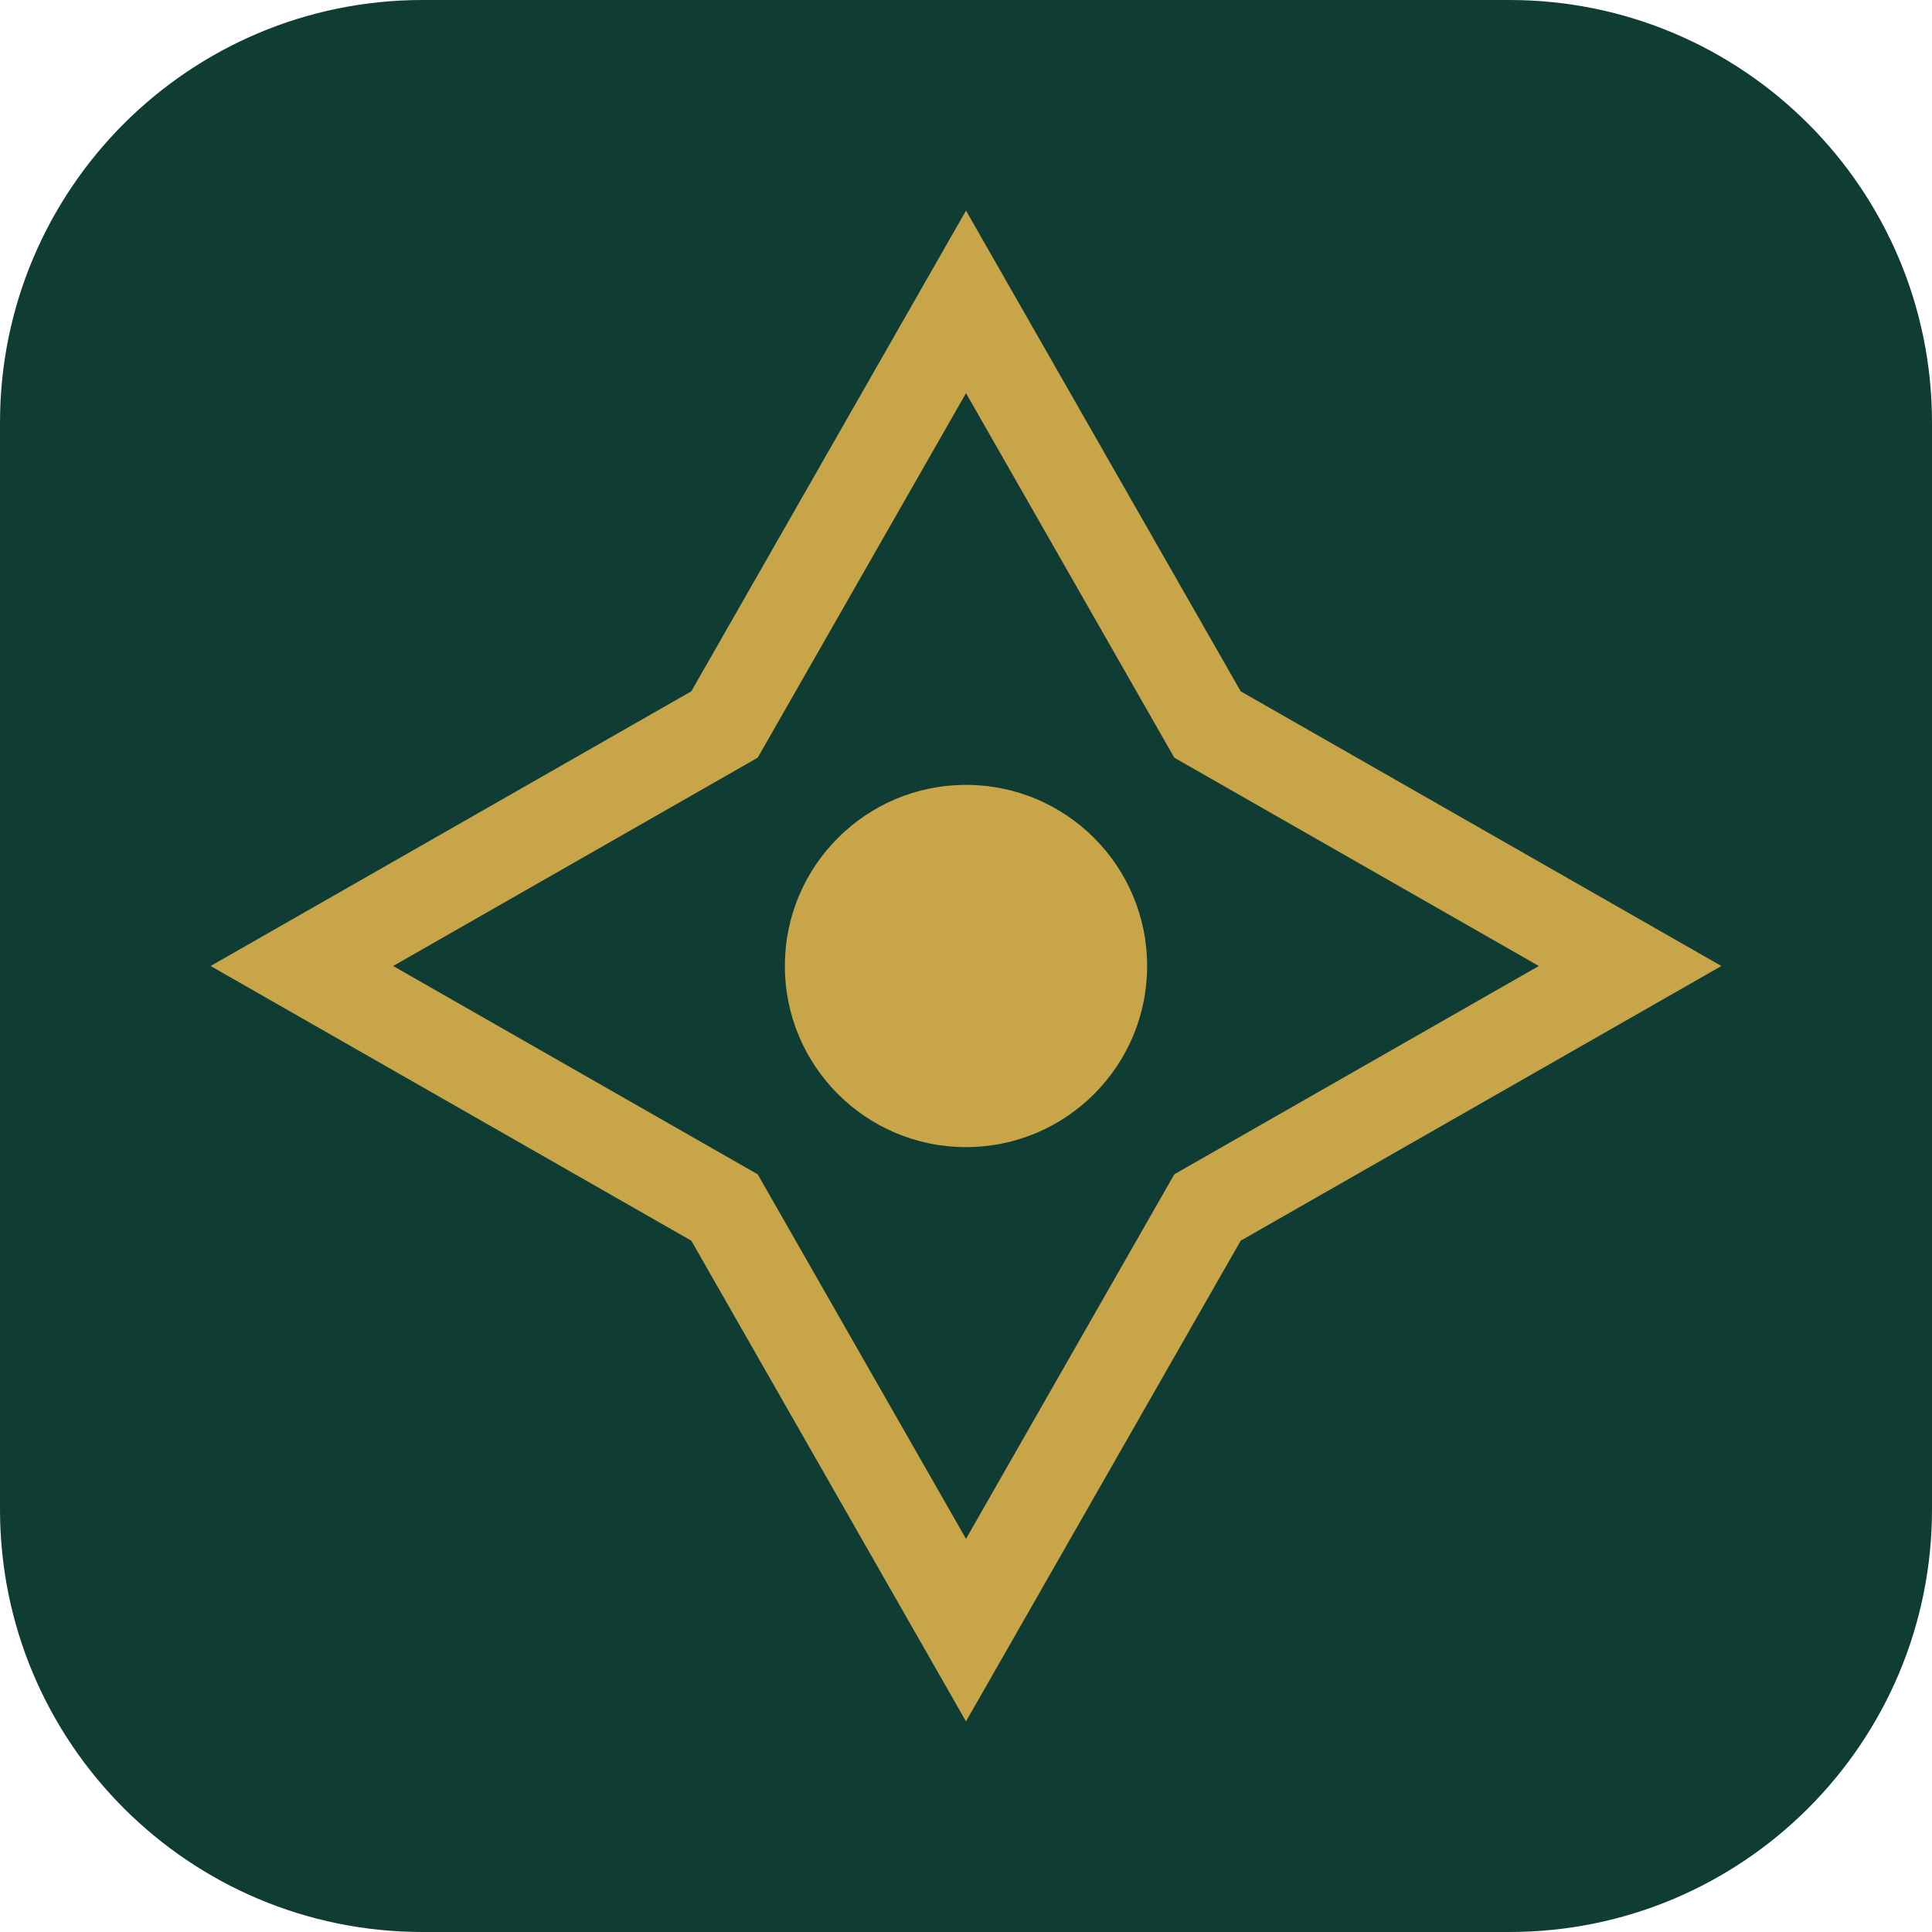
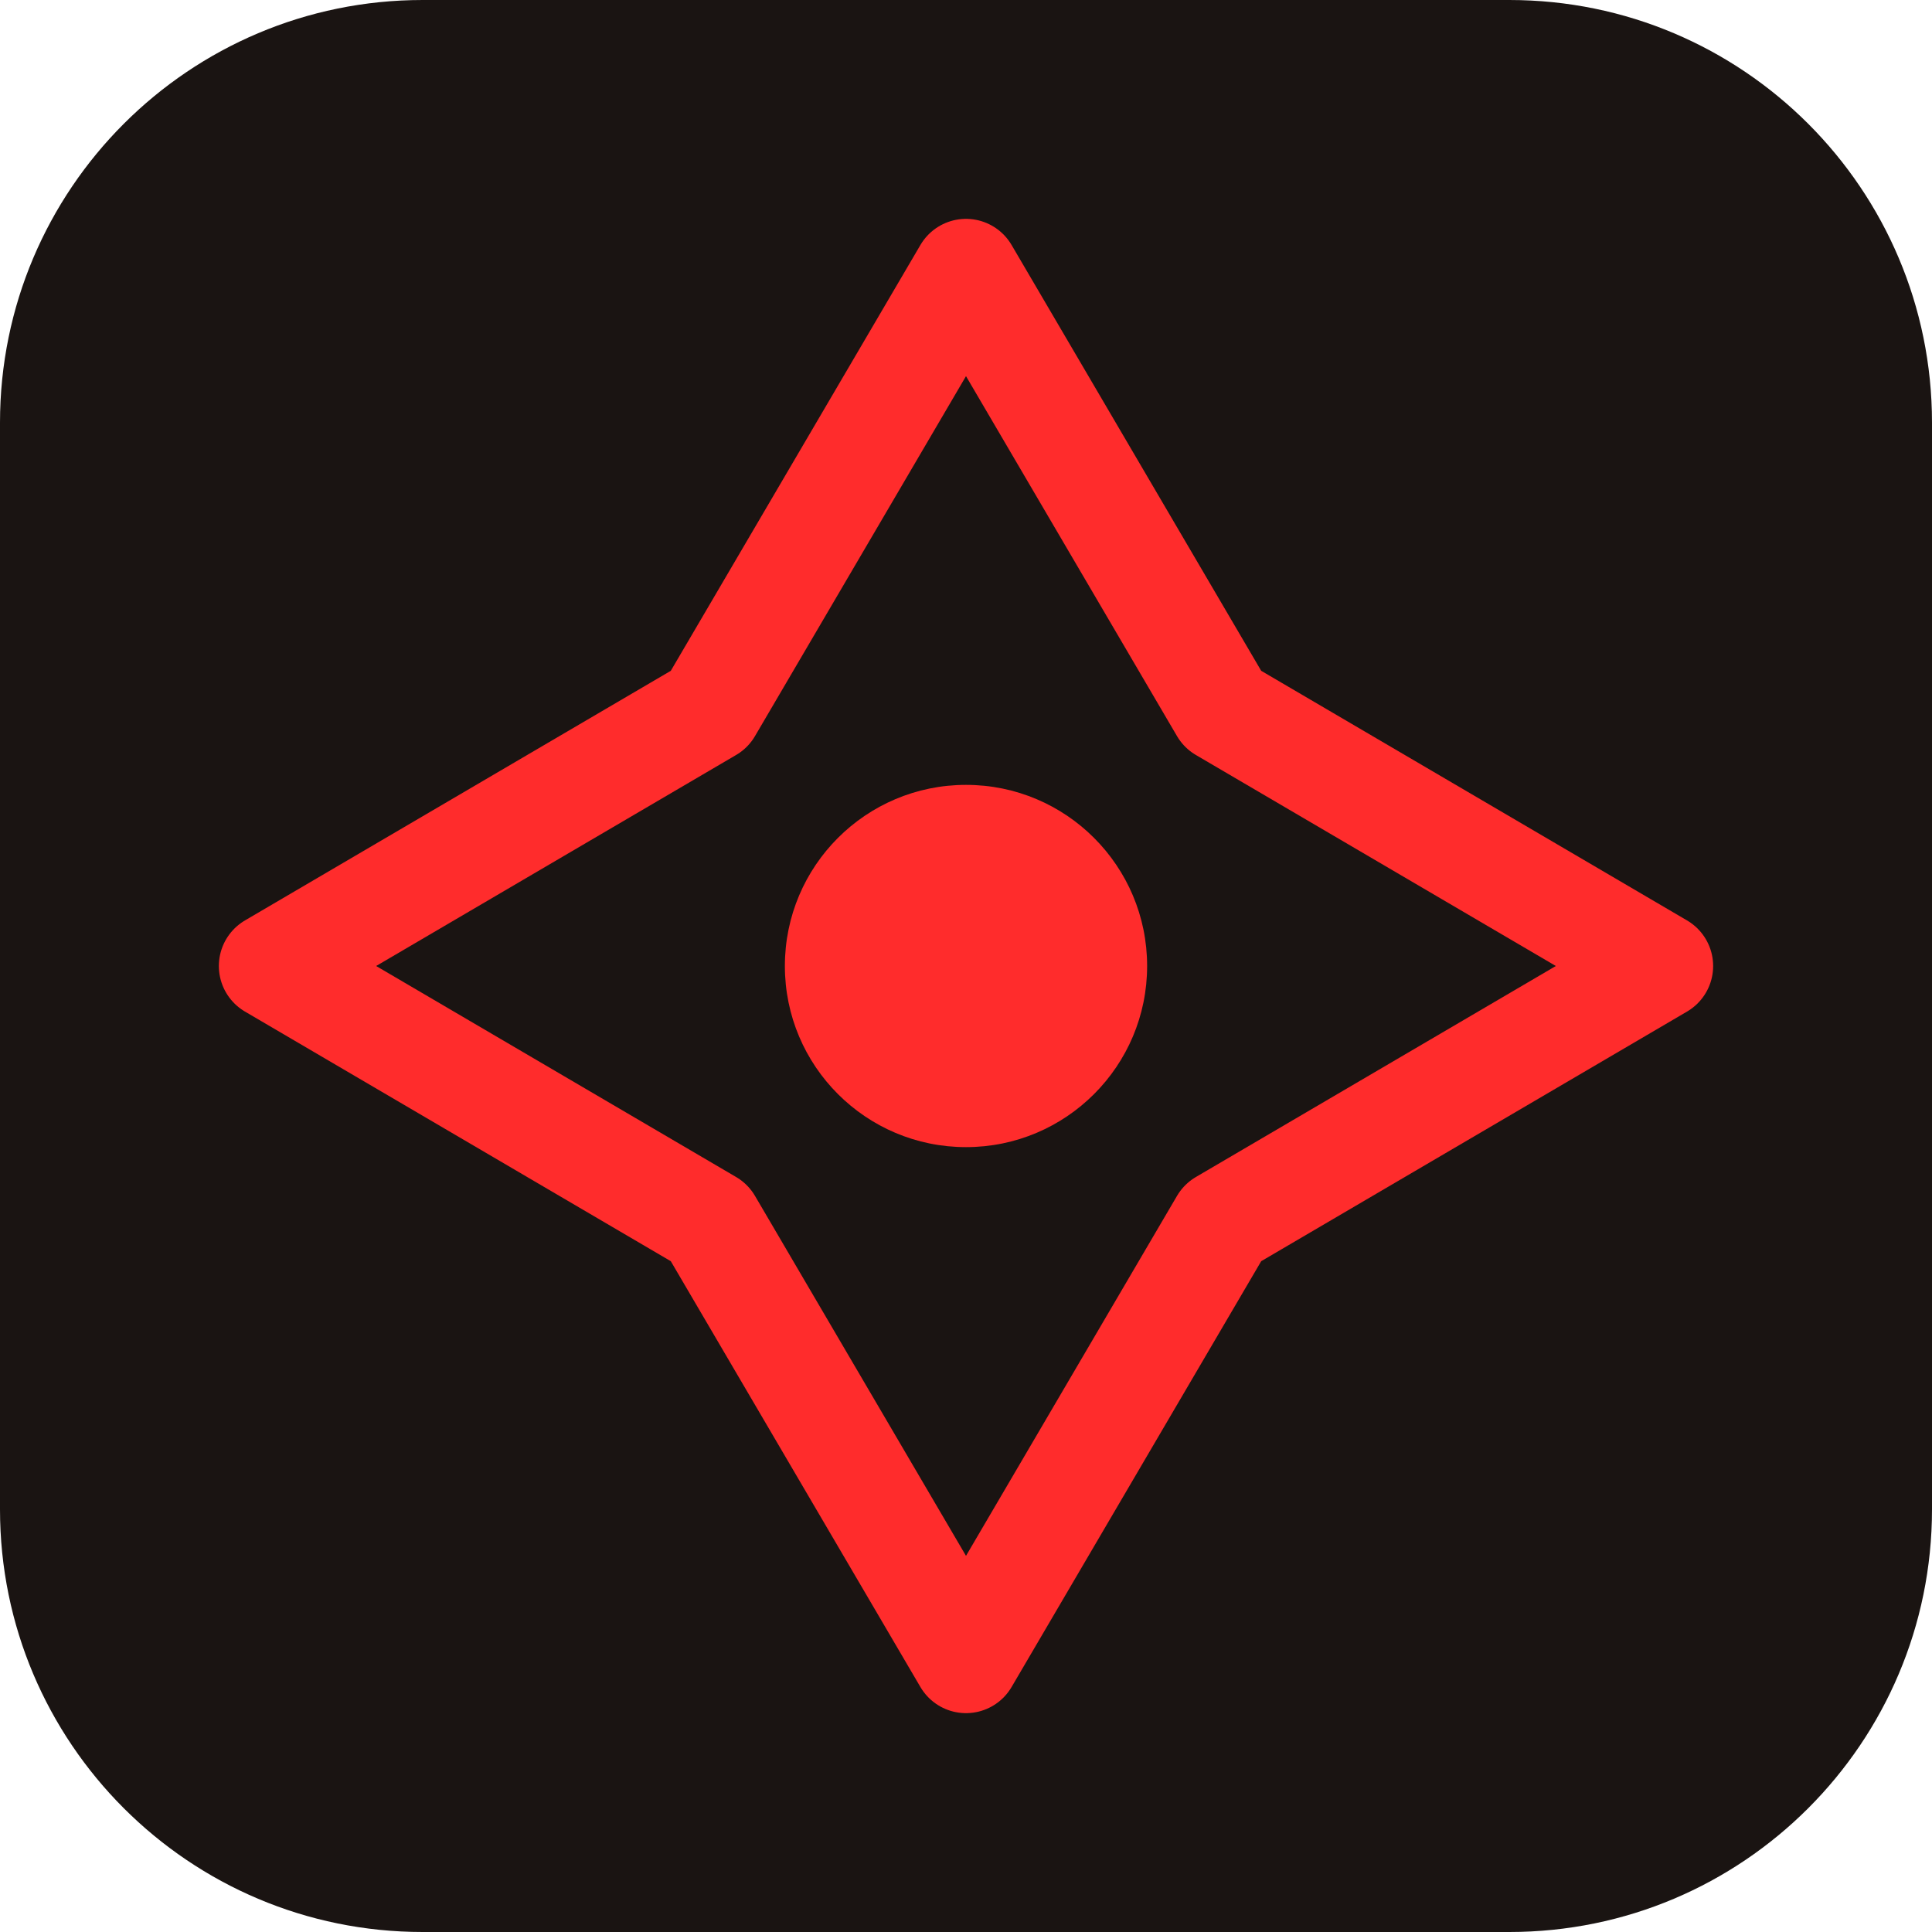
<svg xmlns="http://www.w3.org/2000/svg" viewBox="0 0 64 64">
-   <rect width="64" height="64" rx="14" fill="#0f3d33" />
-   <path d="M32 10 L40 24 L54 32 L40 40 L32 54 L24 40 L10 32 L24 24 Z" fill="none" stroke="#c9a54a" stroke-width="3" />
-   <circle cx="32" cy="32" r="6" fill="#c9a54a" />
+   <rect width="64" height="64" rx="14" fill="#1a1412" />
+   <path d="M32 9 L40.5 23.5 L55 32 L40.5 40.5 L32 55 L23.5 40.5 L9 32 L23.5 23.5 Z" fill="none" stroke="#ff2c2c" stroke-width="3.5" stroke-linejoin="round" />
+   <circle cx="32" cy="32" r="6" fill="#ff2c2c" />
</svg>
